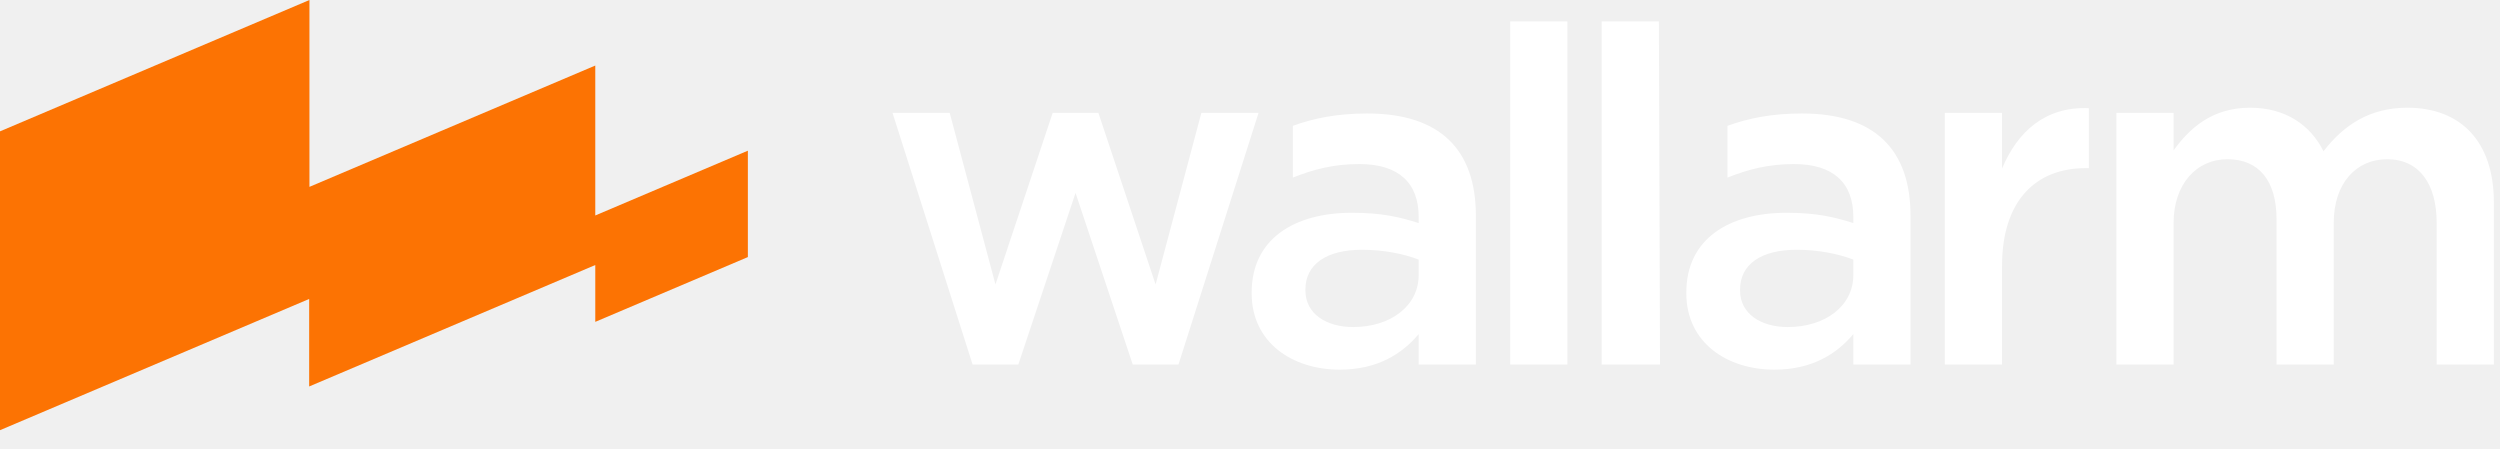
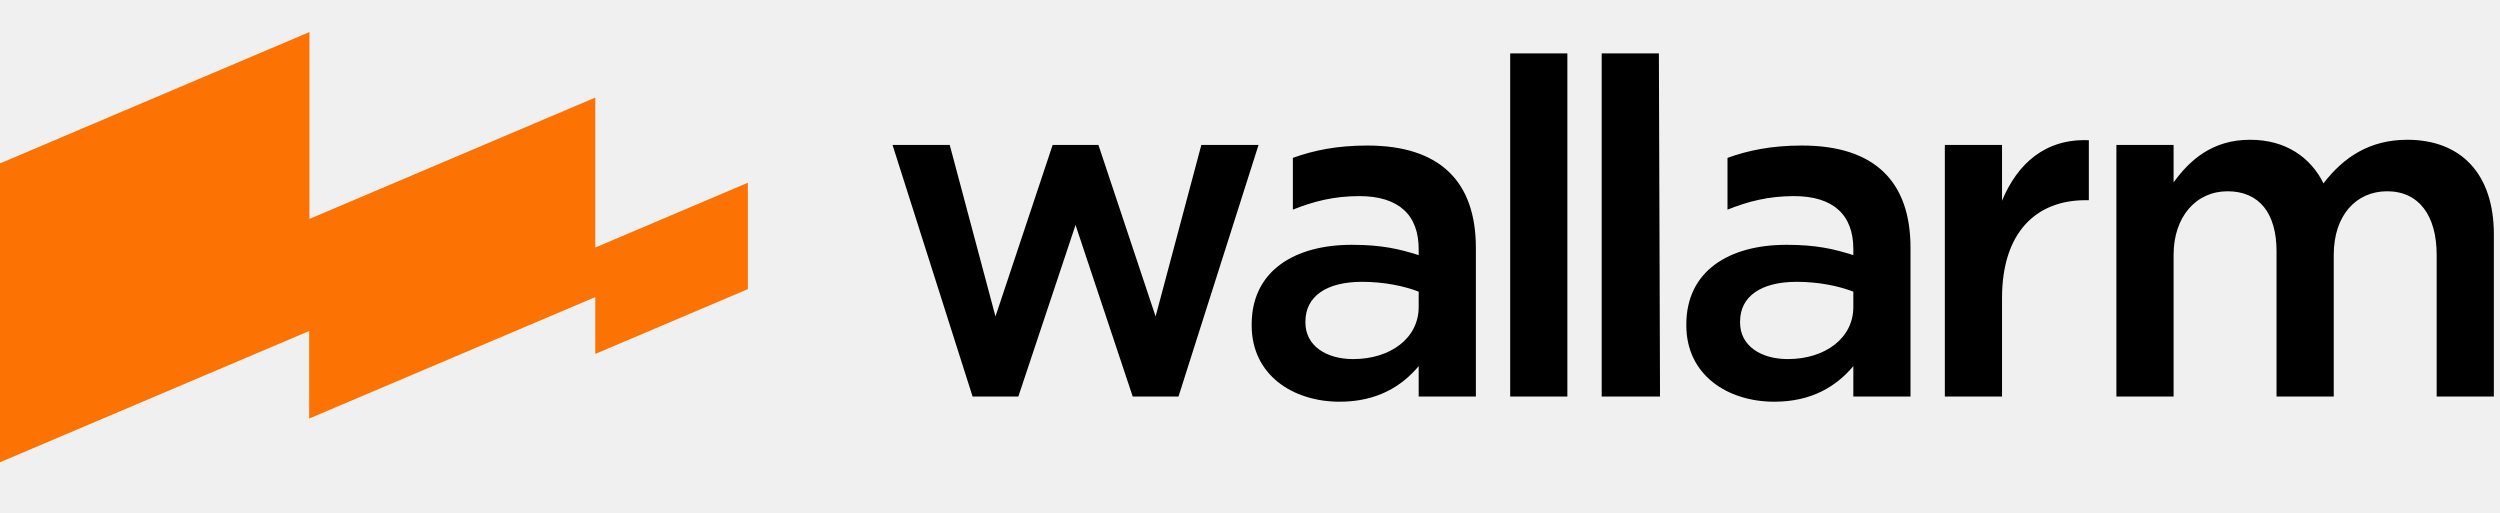
- <svg xmlns="http://www.w3.org/2000/svg" width="117" height="21" viewBox="0 0 117 21" fill="none">
-   <path fill-rule="evenodd" clip-rule="evenodd" d="M49.264 5.282H51.406L54.082 13.31L56.223 5.282H58.9L55.153 17.059H53.011L50.335 9.03L47.658 17.059H45.517L41.77 5.282H44.447L46.588 13.31L49.264 5.282ZM63.328 15.306C65.08 15.306 66.394 14.319 66.394 12.873V12.149C65.715 11.887 64.773 11.689 63.744 11.689C62.079 11.689 61.093 12.368 61.093 13.552V13.596C61.093 14.692 62.079 15.306 63.328 15.306ZM60.506 5.888C61.484 5.535 62.571 5.311 63.989 5.311C67.406 5.311 69.071 7.01 69.071 10.1V17.059H66.394V15.635C65.605 16.576 64.449 17.3 62.696 17.3C60.506 17.3 58.578 16.051 58.578 13.727V13.684C58.578 11.185 60.572 9.958 63.266 9.958C64.668 9.958 65.496 10.155 66.394 10.44V10.155C66.394 8.555 65.456 7.678 63.616 7.678C62.417 7.678 61.472 7.926 60.506 8.311V5.888ZM70.677 17.059V1H73.353V17.059H70.677ZM74.959 17.059V1H77.636L77.689 17.059H74.959ZM83.669 15.306C85.422 15.306 86.736 14.319 86.736 12.873V12.149C86.057 11.887 85.115 11.689 84.085 11.689C82.42 11.689 81.435 12.368 81.435 13.552V13.596C81.435 14.692 82.42 15.306 83.669 15.306ZM80.847 5.888C81.826 5.535 82.912 5.311 84.33 5.311C87.748 5.311 89.412 7.01 89.412 10.1V17.059H86.736V15.635C85.947 16.576 84.79 17.3 83.038 17.3C80.847 17.3 78.92 16.051 78.92 13.727V13.684C78.92 11.185 80.914 9.958 83.608 9.958C85.01 9.958 85.838 10.155 86.736 10.44V10.155C86.736 8.555 85.798 7.678 83.958 7.678C82.759 7.678 81.814 7.926 80.847 8.311V5.888ZM91.018 17.059V5.282H93.695V7.891C94.418 6.159 95.721 4.976 97.758 5.063V7.869H97.605C95.284 7.869 93.695 9.381 93.695 12.449V17.059H91.018ZM116.713 9.468V17.059H114.036V10.431C114.036 8.59 113.208 7.452 111.719 7.452C110.273 7.452 109.219 8.568 109.219 10.431V17.059H106.542V10.258C106.542 8.46 105.717 7.452 104.249 7.452C102.782 7.452 101.724 8.634 101.724 10.431V17.059H99.048V5.282H101.724V7.036C102.47 6.005 103.527 5.041 105.301 5.041C106.966 5.041 108.127 5.852 108.74 7.079C109.682 5.852 110.908 5.041 112.661 5.041C115.18 5.041 116.713 6.641 116.713 9.468Z" fill="white" />
-   <path d="M0 6.147L14.482 0L14.482 8.745L27.859 3.067L27.859 10.084L35 7.052V12.031L27.859 15.063L27.859 12.403L14.469 18.087V13.991L0 20.133V6.147Z" fill="#FC7303" />
+ <svg xmlns="http://www.w3.org/2000/svg" width="117" height="24" viewBox="0 0 117 24" fill="none">
+   <g clip-path="url(#clip0_825_4689)">
+     <path fill-rule="evenodd" clip-rule="evenodd" d="M49.264 6.782H51.406L54.082 14.81L56.223 6.782H58.9L55.153 18.559H53.011L50.335 10.53L47.658 18.559H45.517L41.77 6.782H44.447L46.588 14.81L49.264 6.782ZM63.328 16.805C65.08 16.805 66.394 15.819 66.394 14.373V13.649C65.715 13.387 64.773 13.189 63.744 13.189C62.079 13.189 61.093 13.868 61.093 15.052V15.096C61.093 16.192 62.079 16.805 63.328 16.805ZM60.506 7.388C61.484 7.035 62.571 6.811 63.989 6.811C67.406 6.811 69.071 8.51 69.071 11.6V18.559H66.394V17.135C65.605 18.076 64.449 18.8 62.696 18.8C60.506 18.8 58.578 17.551 58.578 15.227V15.184C58.578 12.685 60.572 11.457 63.266 11.457C64.668 11.457 65.496 11.655 66.394 11.94V11.655C66.394 10.055 65.456 9.178 63.616 9.178C62.417 9.178 61.472 9.426 60.506 9.811V7.388ZM70.677 18.559V2.5H73.353V18.559H70.677ZM74.959 18.559V2.5H77.636L77.689 18.559H74.959ZM83.669 16.805C85.422 16.805 86.736 15.819 86.736 14.373V13.649C86.057 13.387 85.115 13.189 84.085 13.189C82.42 13.189 81.435 13.868 81.435 15.052V15.096C81.435 16.192 82.42 16.805 83.669 16.805ZM80.847 7.388C81.826 7.035 82.912 6.811 84.33 6.811C87.748 6.811 89.412 8.51 89.412 11.6V18.559H86.736V17.135C85.947 18.076 84.79 18.8 83.038 18.8C80.847 18.8 78.92 17.551 78.92 15.227V15.184C78.92 12.685 80.914 11.457 83.608 11.457C85.01 11.457 85.838 11.655 86.736 11.94V11.655C86.736 10.055 85.798 9.178 83.958 9.178C82.759 9.178 81.814 9.426 80.847 9.811V7.388ZM91.018 18.559V6.782H93.695V9.391C94.418 7.659 95.721 6.476 97.758 6.563V9.369H97.605C95.284 9.369 93.695 10.881 93.695 13.949V18.559H91.018ZM116.713 10.969V18.559H114.036V11.931C114.036 10.09 113.208 8.952 111.719 8.952C110.273 8.952 109.219 10.068 109.219 11.931V18.559H106.542V11.758C106.542 9.96 105.717 8.952 104.249 8.952C102.782 8.952 101.724 10.134 101.724 11.931V18.559H99.048V6.782H101.724V8.536C102.47 7.505 103.527 6.541 105.301 6.541C106.966 6.541 108.127 7.352 108.74 8.579C109.682 7.352 110.908 6.541 112.661 6.541C115.18 6.541 116.713 8.141 116.713 10.969Z" fill="black" />
+     <path d="M0 7.647L14.482 1.5V10.245L27.859 4.567V11.584L35 8.552V13.531L27.859 16.563V13.903L14.469 19.587V15.491L0 21.633V7.647Z" fill="#FC7303" />
+   </g>
+   <defs>
+     <clipPath id="clip0_825_4689">
+       <rect width="117" height="21" fill="white" transform="translate(0 1.5)" />
+     </clipPath>
+   </defs>
</svg>
